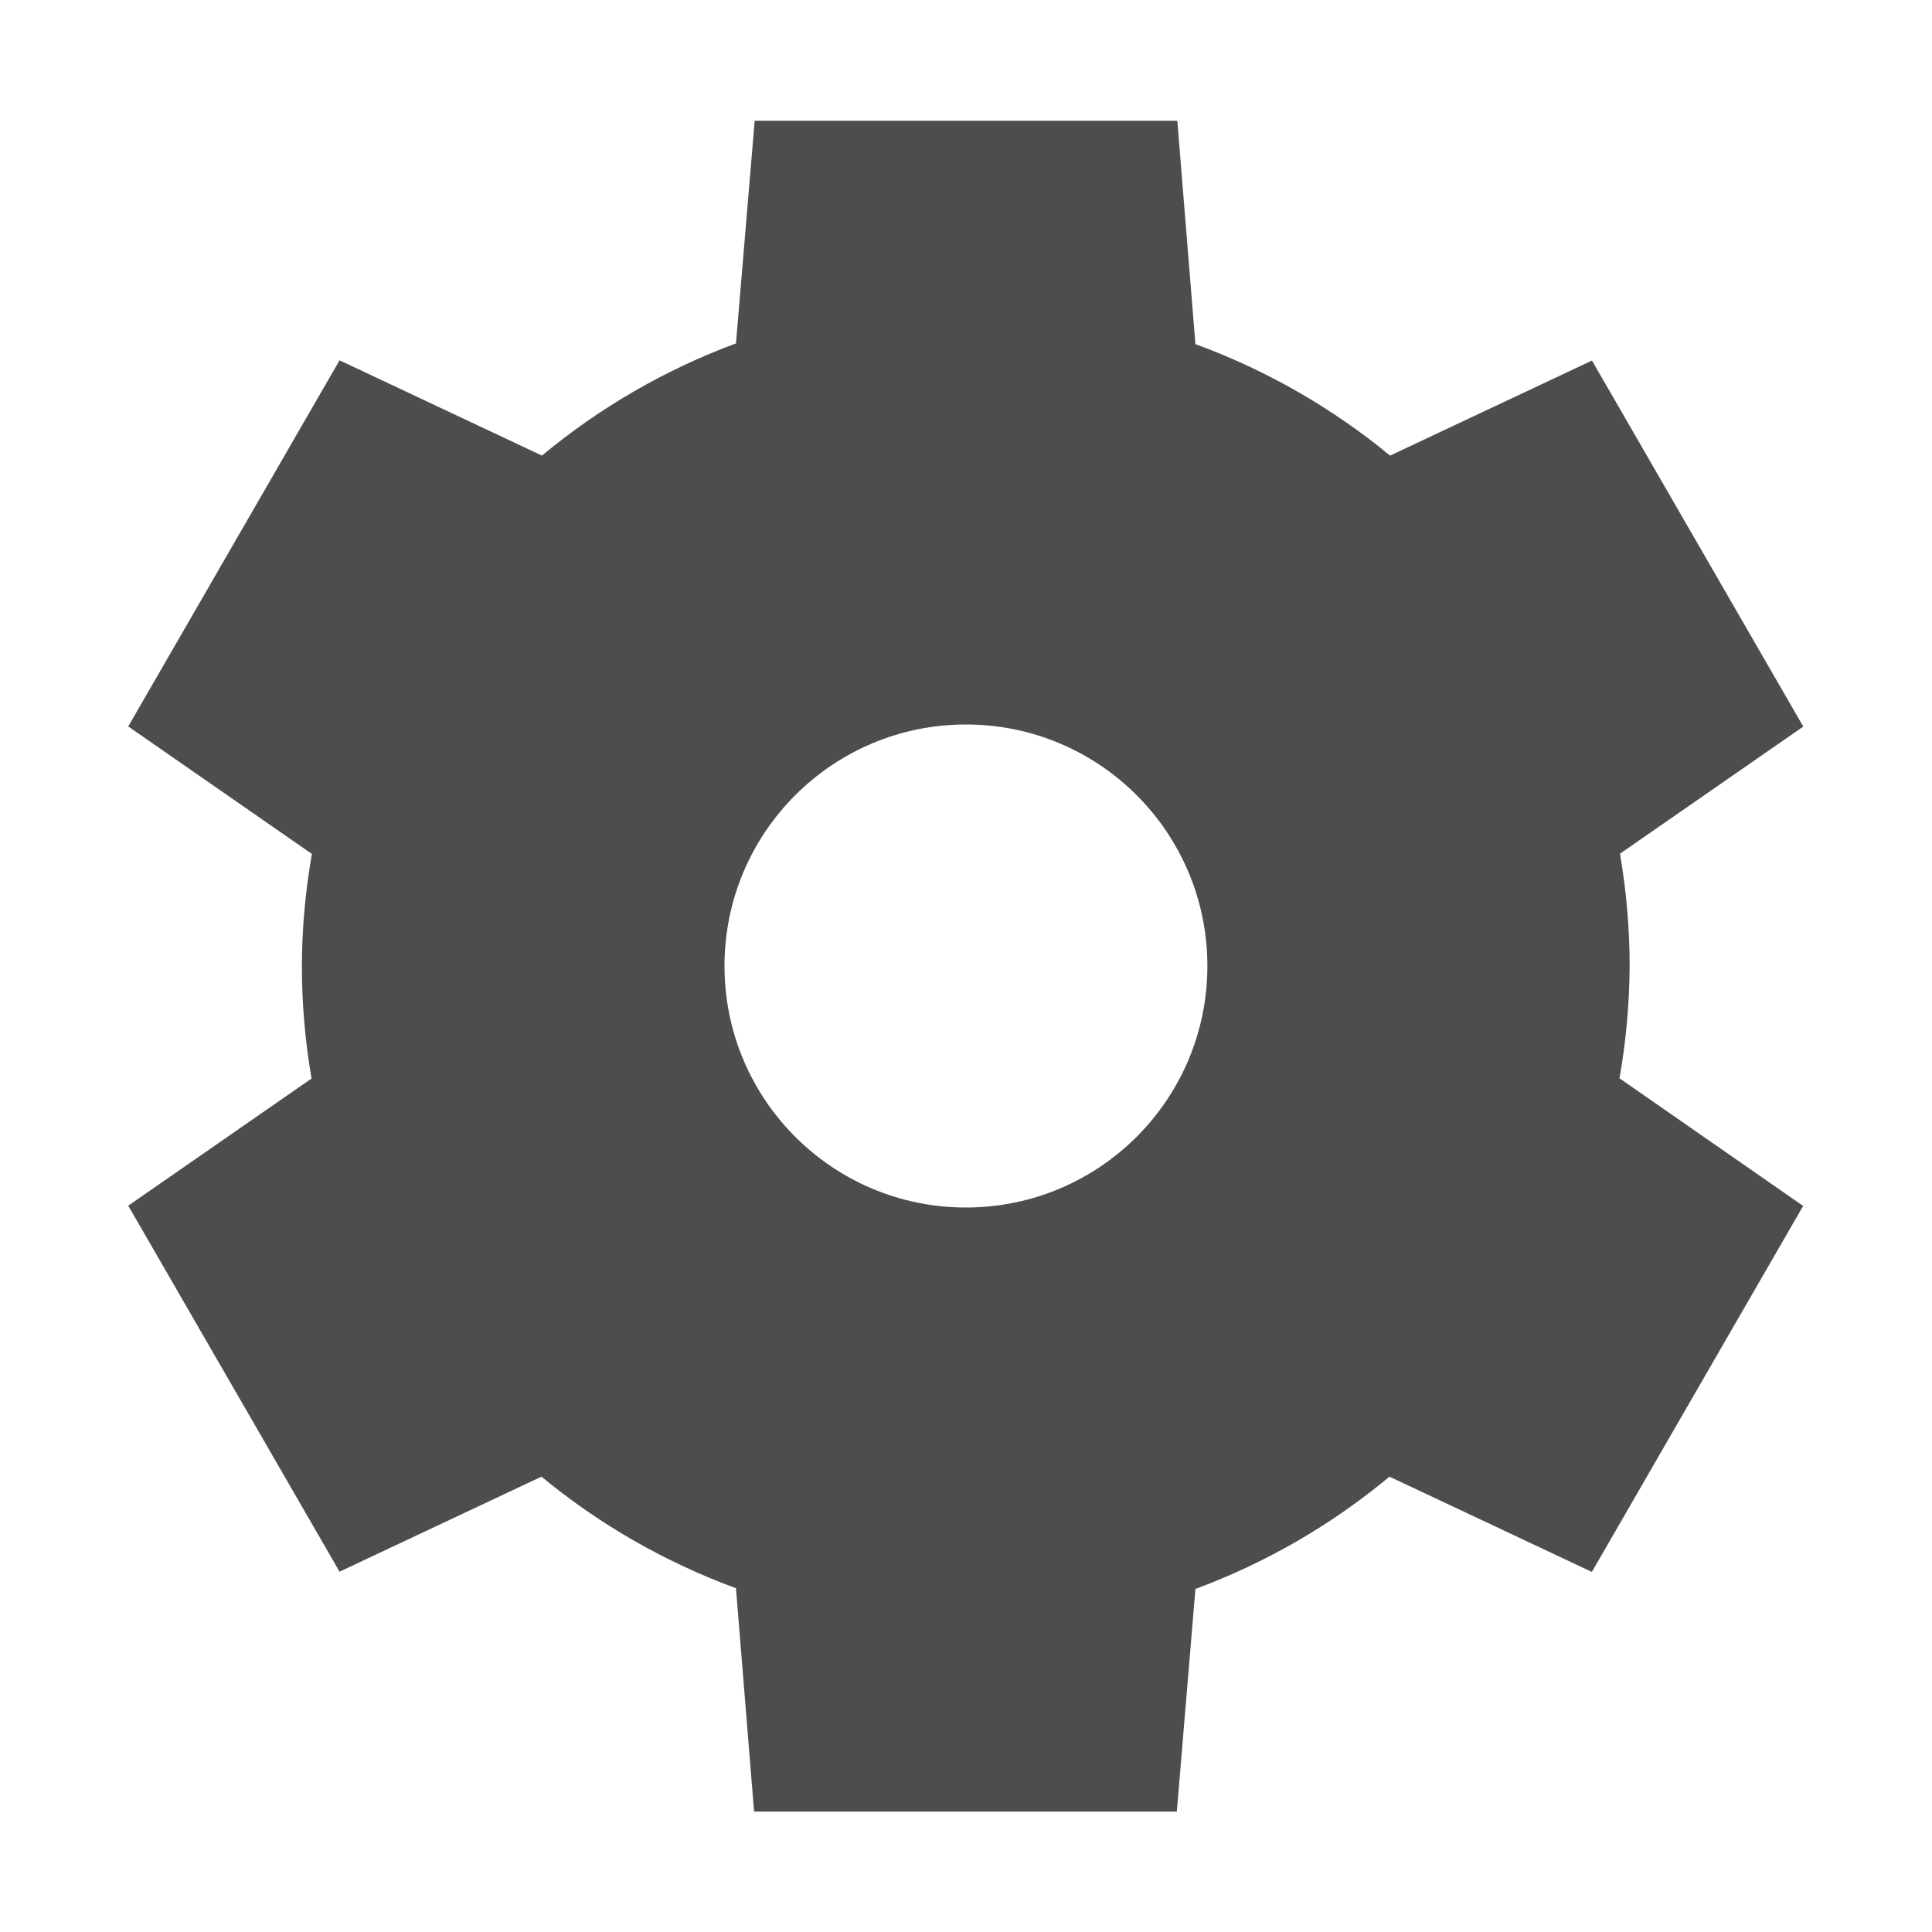
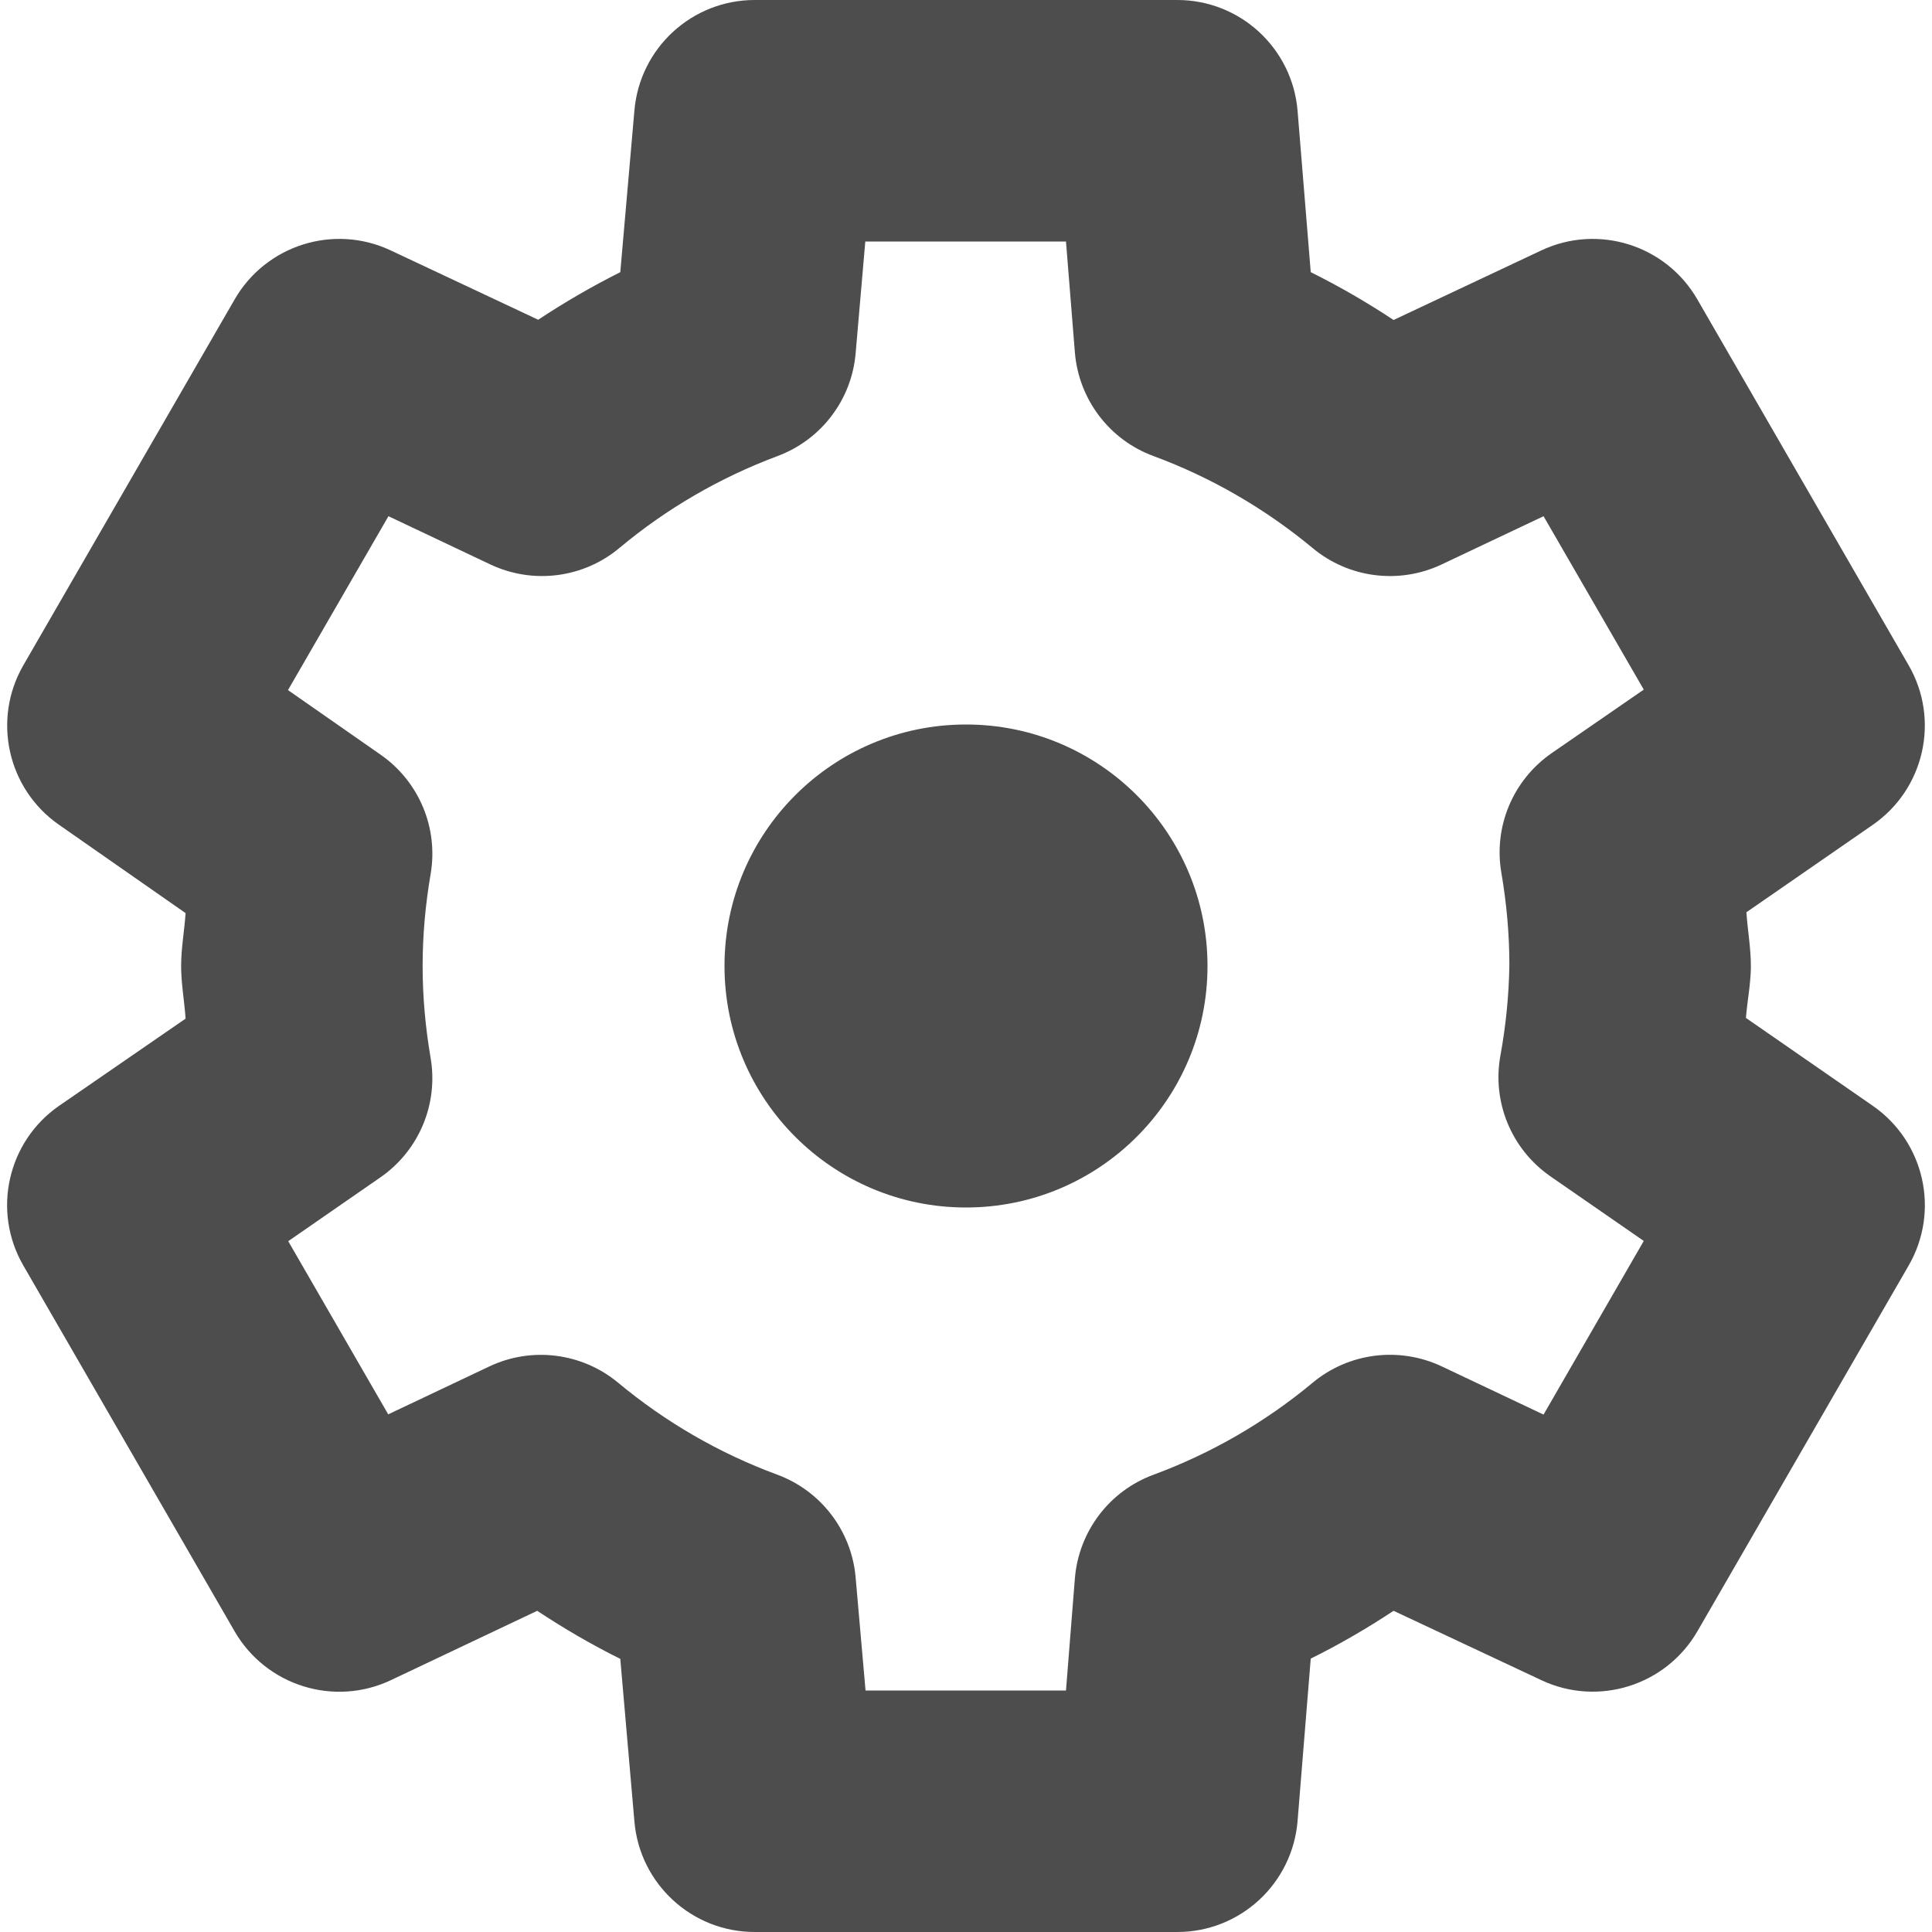
<svg xmlns="http://www.w3.org/2000/svg" width="16" height="16" viewBox="0 0 16 16" version="1.1" id="svg5">
  <defs id="defs2">
    <style id="current-color-scheme" type="text/css">
-    .ColorScheme-Text { color:#4d4d4d; } .ColorScheme-Highlight { color:#4285f4; } .ColorScheme-NeutralText { color:#ff9800; } .ColorScheme-PositiveText { color:#4caf50; } .ColorScheme-NegativeText { color:#f44336; }
+         .ColorScheme-Text { color:#4d4d4d; } .ColorScheme-Highlight { color:#4285f4; } .ColorScheme-NeutralText { color:#ff9800; } .ColorScheme-PositiveText { color:#4caf50; } .ColorScheme-NegativeText { color:#f44336; }
     </style>
  </defs>
-   <path d="M 6.25,1 6.095,2.844 C 5.511,3.06 4.967,3.375 4.488,3.773 L 2.812,2.984 1.062,6.016 2.583,7.072 C 2.529,7.379 2.501,7.689 2.5,8 c 1.978e-4,0.312 0.027,0.624 0.08,0.932 l -1.518,1.053 1.75,3.031 1.672,-0.787 c 0.481,0.397 1.026,0.709 1.611,0.924 l 0.15,1.85 H 9.746 l 0.154,-1.844 c 0.585,-0.217 1.128,-0.531 1.607,-0.93 l 1.676,0.789 1.75,-3.031 -1.521,-1.057 c 0.054,-0.306 0.082,-0.617 0.084,-0.928 -1.98e-4,-0.312 -0.027,-0.624 -0.08,-0.932 l 1.518,-1.053 -1.75,-3.031 -1.672,0.787 C 11.03,3.376 10.485,3.064 9.9,2.85 L 9.75,1 Z M 8,6 C 9.104,6 9.999,6.895 9.999,8 c 0,1.105 -0.895,2 -2,2 C 6.895,10 6,9.105 6,8 c 0,-1.105 0.895,-2 2,-2 z" style="fill:currentColor" id="path3419" class="ColorScheme-Text" />
+   <path id="path1584" style="fill:currentColor;stroke-linejoin:round;-inkscape-stroke:none;fill-opacity:1" class="ColorScheme-Text" d="M 6.25 0 C 5.731 0 5.299 0.397 5.254 0.914 L 5.137 2.254 C 4.902 2.372 4.676 2.503 4.457 2.648 L 3.236 2.074 C 2.765 1.852 2.203 2.029 1.943 2.48 L 0.193 5.51 C -0.066 5.96 0.062 6.533 0.488 6.83 L 1.537 7.562 C 1.527 7.709 1.5 7.853 1.5 8 C 1.5 8.146 1.527 8.29 1.537 8.436 L 0.492 9.156 C 0.062 9.452 -0.068 10.029 0.193 10.48 L 1.943 13.51 C 2.204 13.961 2.767 14.137 3.238 13.914 L 4.449 13.34 C 4.671 13.487 4.899 13.62 5.137 13.738 L 5.254 15.086 C 5.299 15.603 5.731 16 6.25 16 L 9.75 16 C 10.271 16 10.704 15.599 10.746 15.08 L 10.855 13.736 C 11.093 13.618 11.32 13.486 11.541 13.34 L 12.764 13.914 C 13.234 14.136 13.796 13.96 14.057 13.51 L 15.807 10.48 C 16.067 10.03 15.938 9.455 15.51 9.158 L 14.459 8.43 C 14.47 8.291 14.498 8.153 14.5 8.014 C 14.5 8.009 14.5 8.005 14.5 8 C 14.5 7.851 14.473 7.704 14.463 7.555 L 15.508 6.832 C 15.937 6.536 16.067 5.961 15.807 5.51 L 14.057 2.48 C 13.797 2.029 13.235 1.852 12.764 2.074 L 11.541 2.65 C 11.32 2.504 11.093 2.372 10.855 2.254 L 10.746 0.918 C 10.703 0.399 10.27 0 9.75 0 L 6.25 0 z M 7.166 2 L 8.828 2 L 8.902 2.922 C 8.935 3.309 9.188 3.643 9.553 3.777 C 10.032 3.954 10.478 4.213 10.871 4.539 C 11.169 4.787 11.584 4.841 11.936 4.676 L 12.783 4.275 L 13.613 5.711 L 12.852 6.236 C 12.53 6.458 12.367 6.846 12.434 7.23 C 12.477 7.482 12.5 7.737 12.5 7.992 C 12.496 8.243 12.471 8.494 12.426 8.74 C 12.355 9.127 12.517 9.518 12.84 9.742 L 13.613 10.277 L 12.783 11.715 L 11.936 11.314 C 11.584 11.15 11.169 11.203 10.871 11.451 C 10.478 11.778 10.032 12.036 9.553 12.213 C 9.188 12.347 8.935 12.681 8.902 13.068 L 8.828 14 L 7.168 14 L 7.086 13.064 C 7.053 12.679 6.8 12.347 6.438 12.213 C 5.958 12.036 5.512 11.778 5.119 11.451 C 4.82 11.203 4.404 11.15 4.053 11.316 L 3.215 11.713 L 2.387 10.279 L 3.148 9.752 C 3.469 9.531 3.632 9.144 3.566 8.76 C 3.523 8.508 3.5 8.255 3.5 8 C 3.5 7.745 3.523 7.492 3.566 7.24 C 3.632 6.858 3.471 6.472 3.152 6.25 L 2.385 5.715 L 3.217 4.275 L 4.064 4.676 C 4.417 4.841 4.833 4.787 5.131 4.537 C 5.521 4.211 5.963 3.955 6.439 3.777 C 6.801 3.642 7.053 3.311 7.086 2.926 L 7.166 2 z M 8 6 A 2 2 0 0 0 6 8 A 2 2 0 0 0 8 10 A 2 2 0 0 0 10 8 A 2 2 0 0 0 8 6 z " />
</svg>
